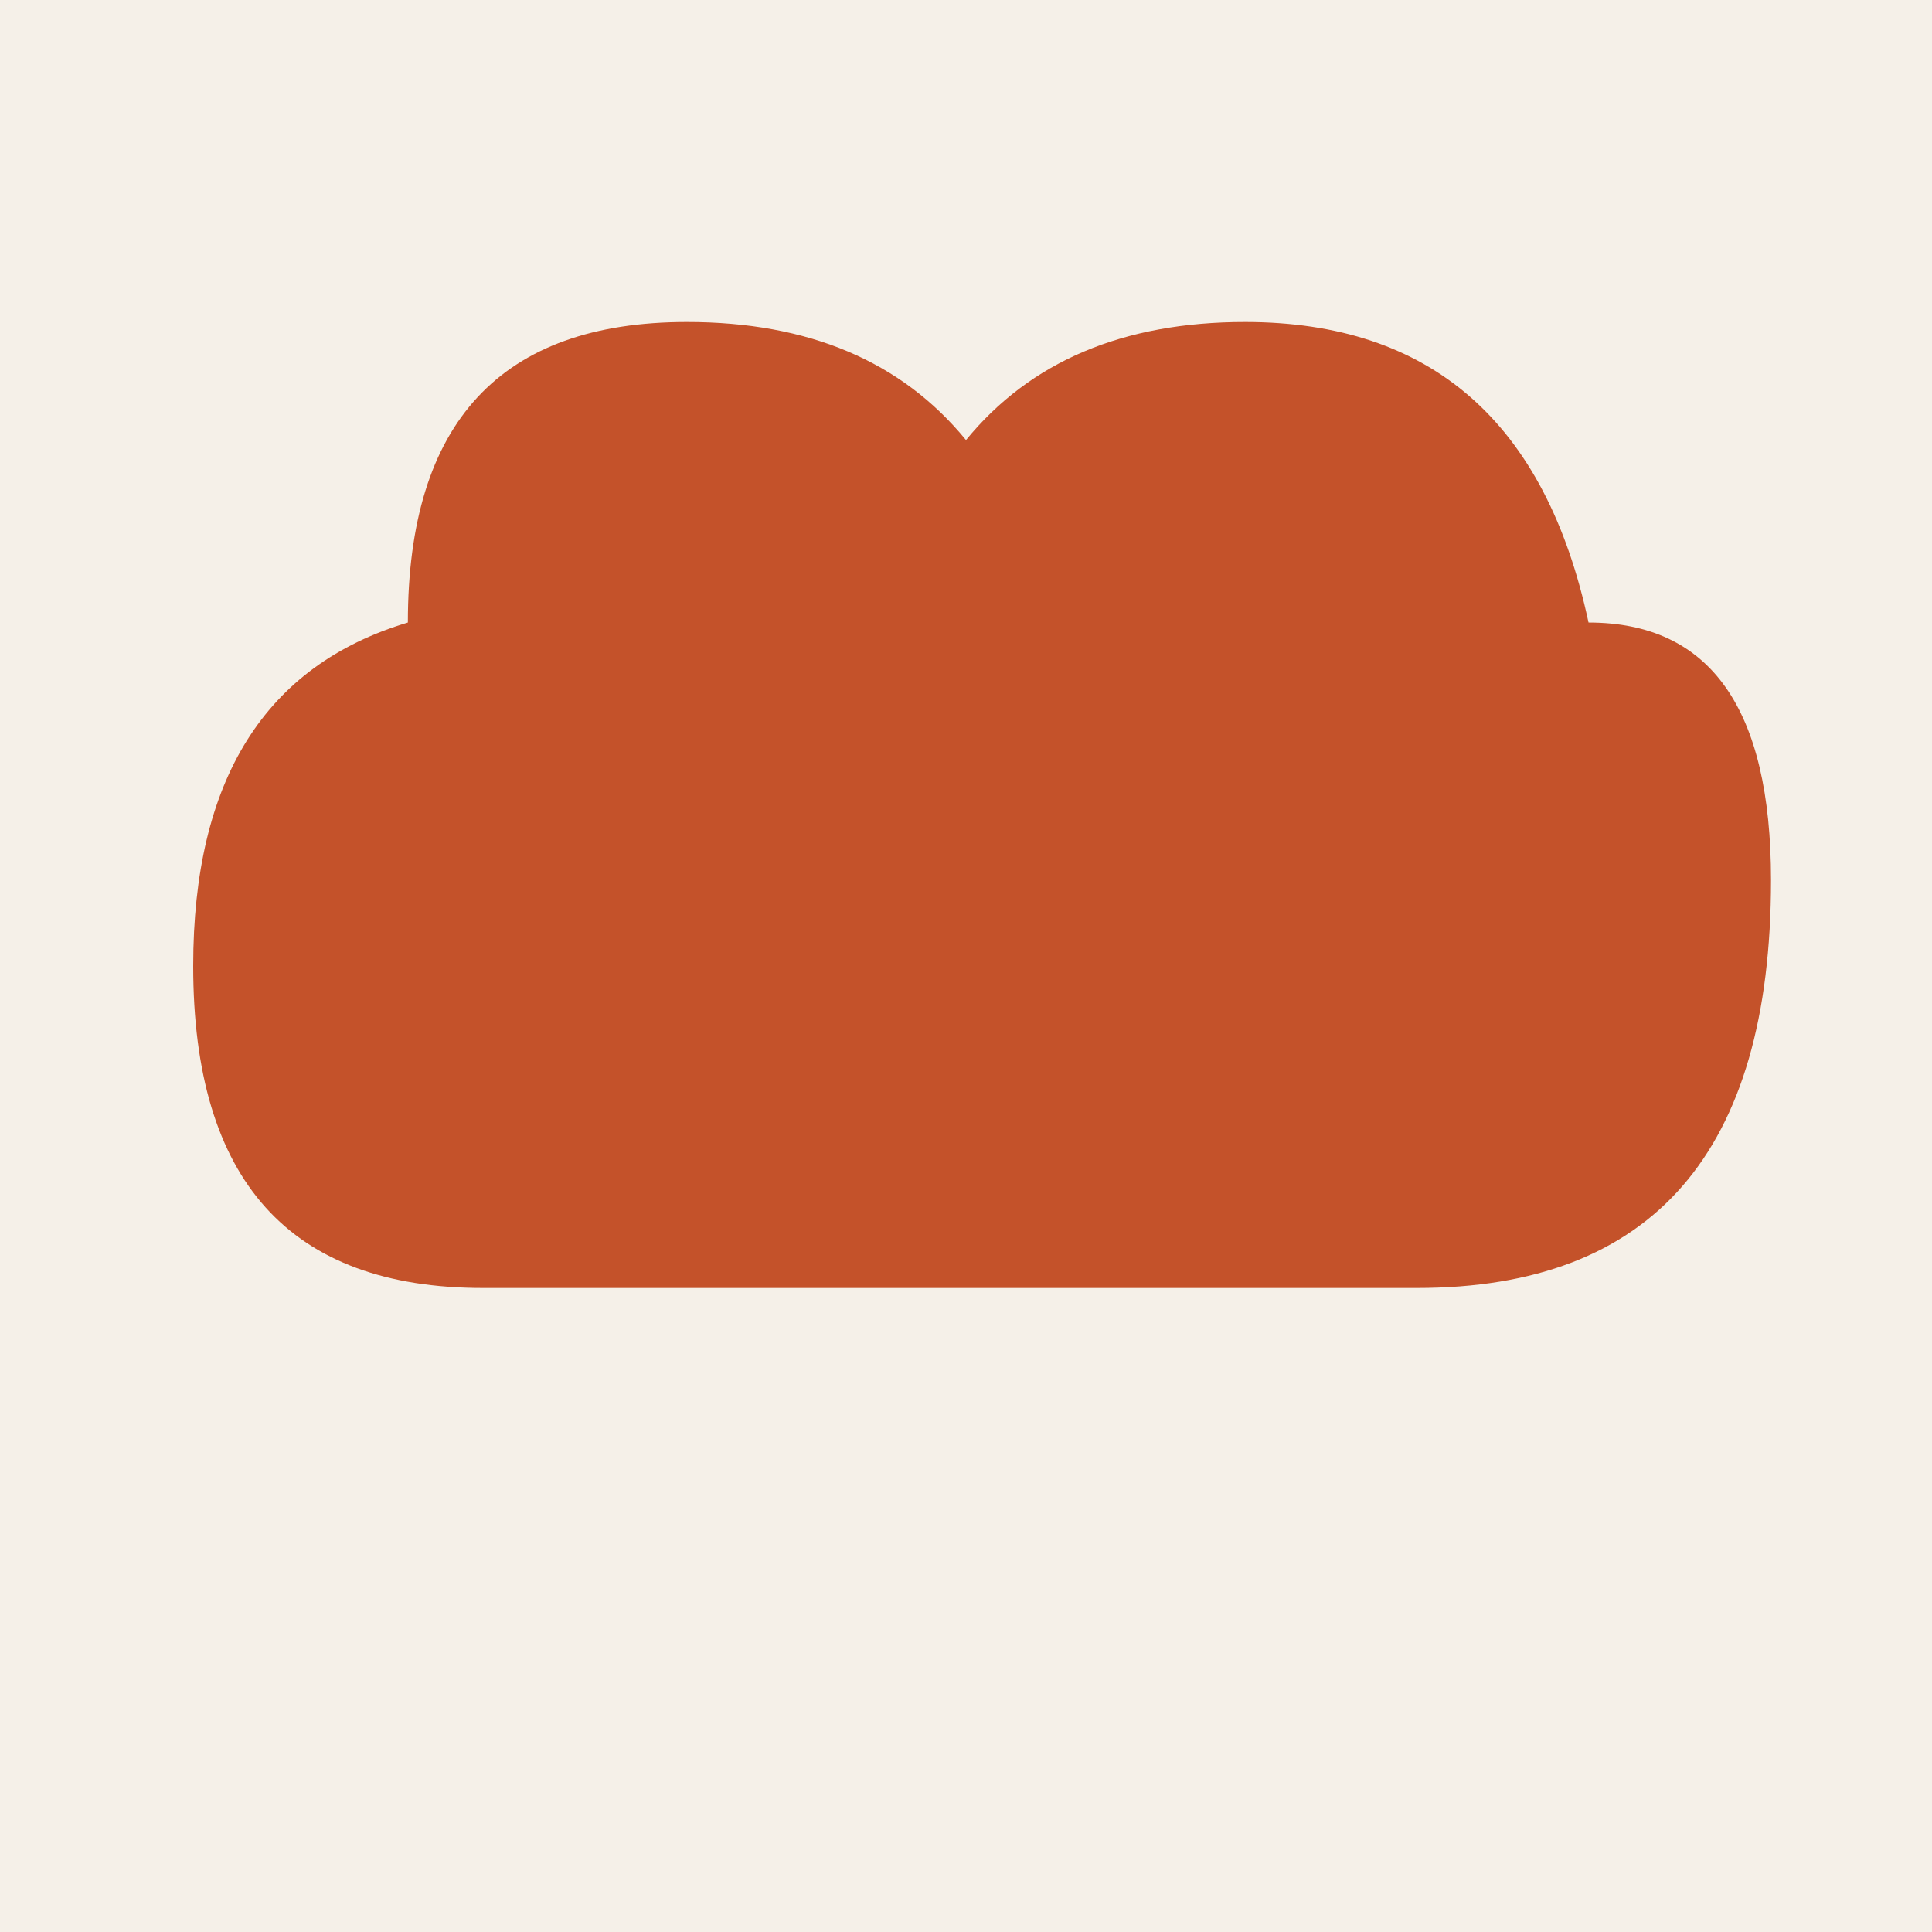
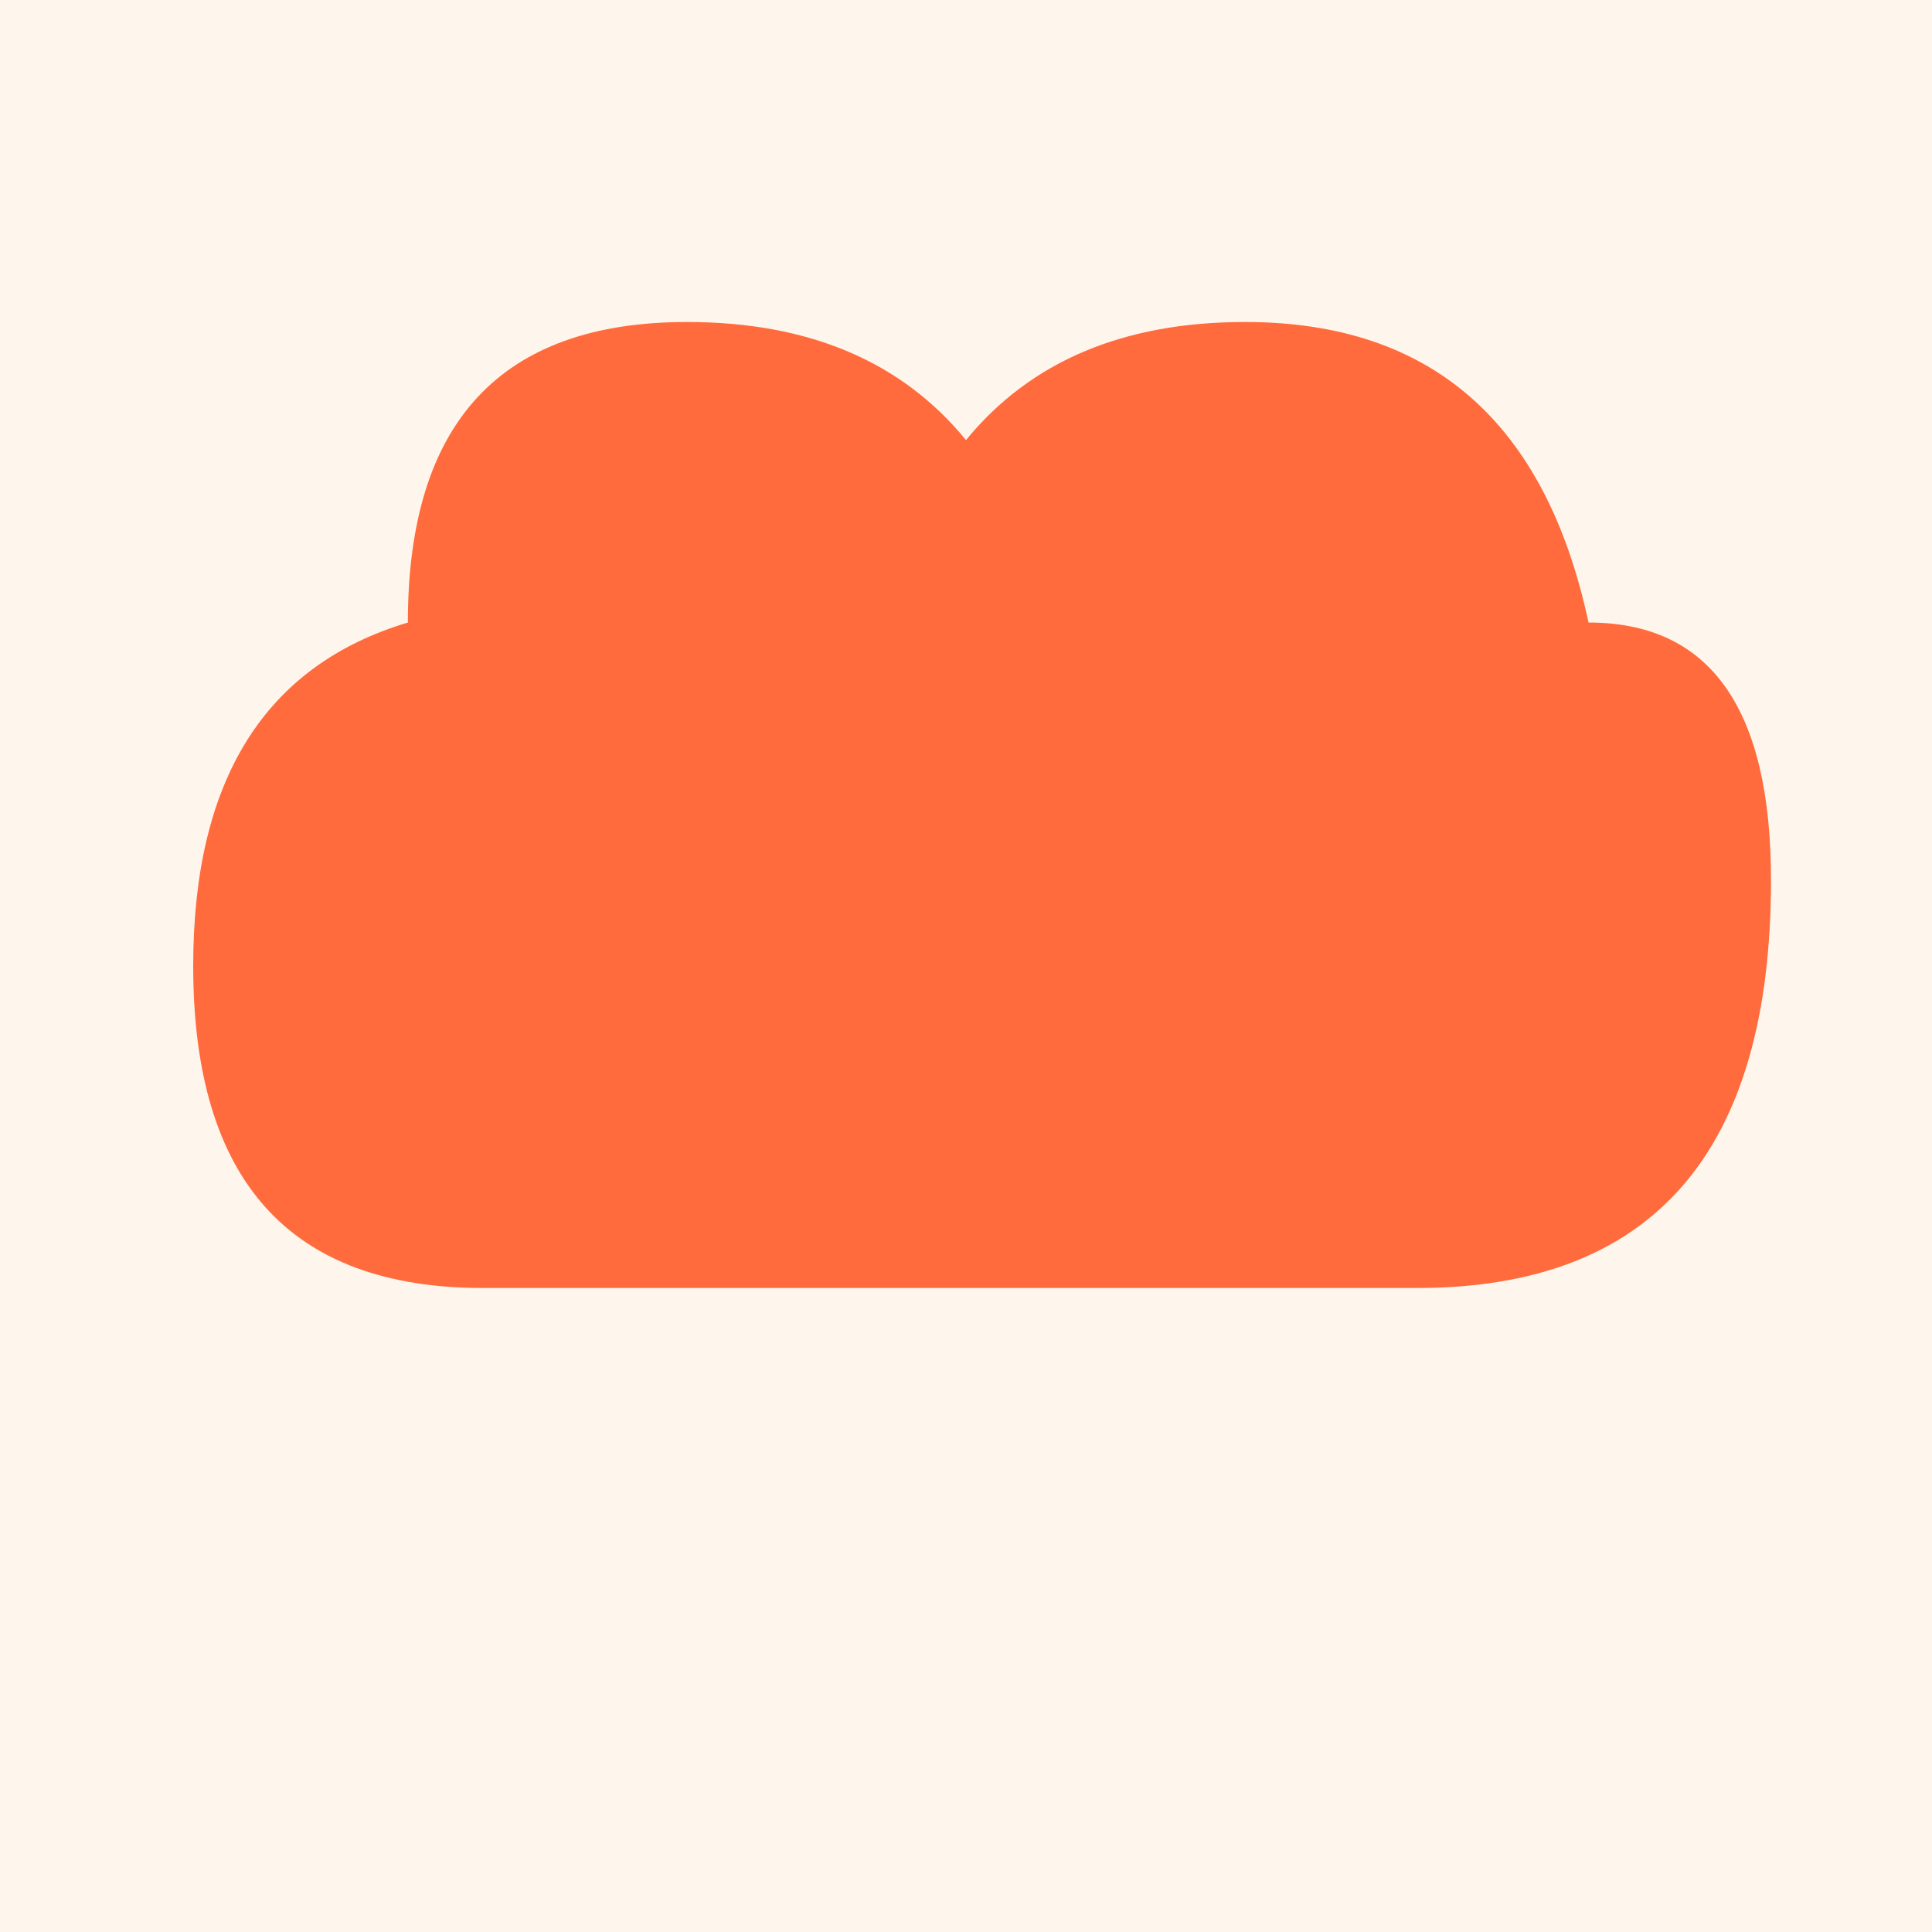
<svg xmlns="http://www.w3.org/2000/svg" viewBox="0 0 180 180">
-   <rect width="180" height="180" fill="#f5f0e8" />
-   <path d="M45 120 Q18 120 18 90 Q18 64 38 58 Q38 30 64 30 Q81 30 90 41 Q99 30 116 30 Q142 30 148 58 Q165 58 165 82 Q165 120 132 120 Z" fill="#c4522a" />
+   <rect width="180" height="180" fill="#fef6ec" />
+   <path d="M45 120 Q18 120 18 90 Q18 64 38 58 Q38 30 64 30 Q81 30 90 41 Q99 30 116 30 Q142 30 148 58 Q165 58 165 82 Q165 120 132 120 Z" fill="#ff6b3d" />
</svg>
